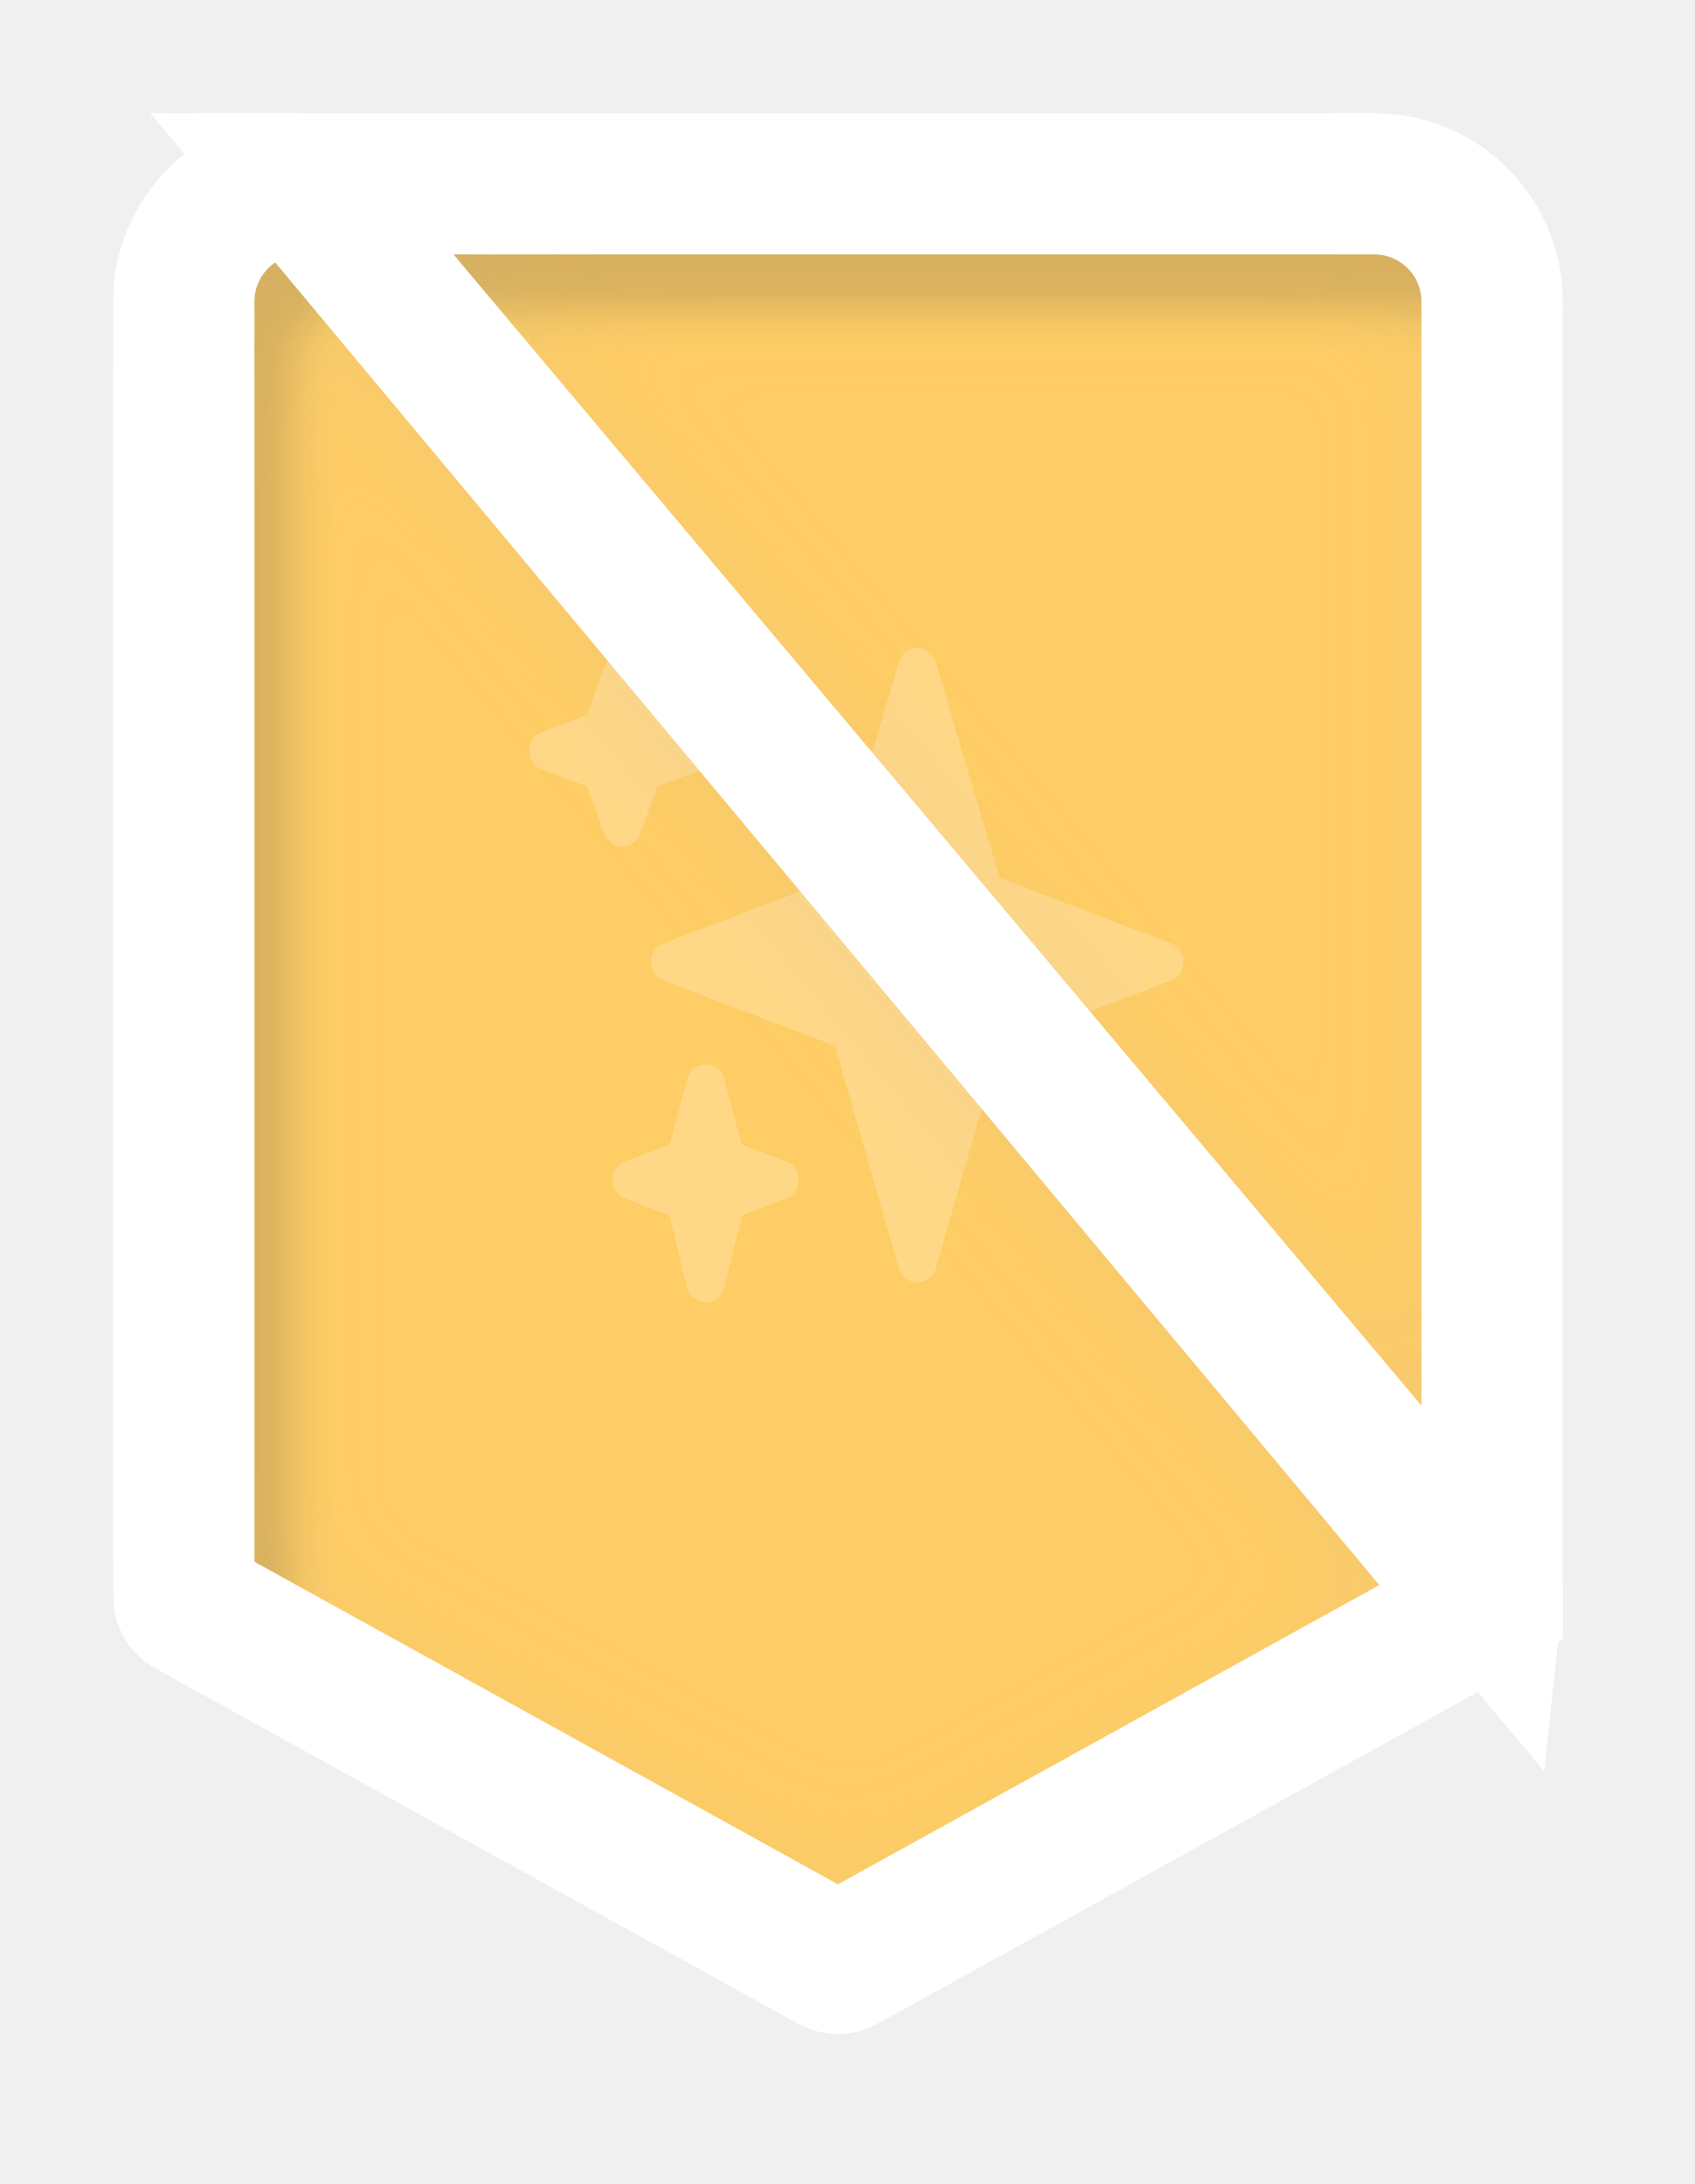
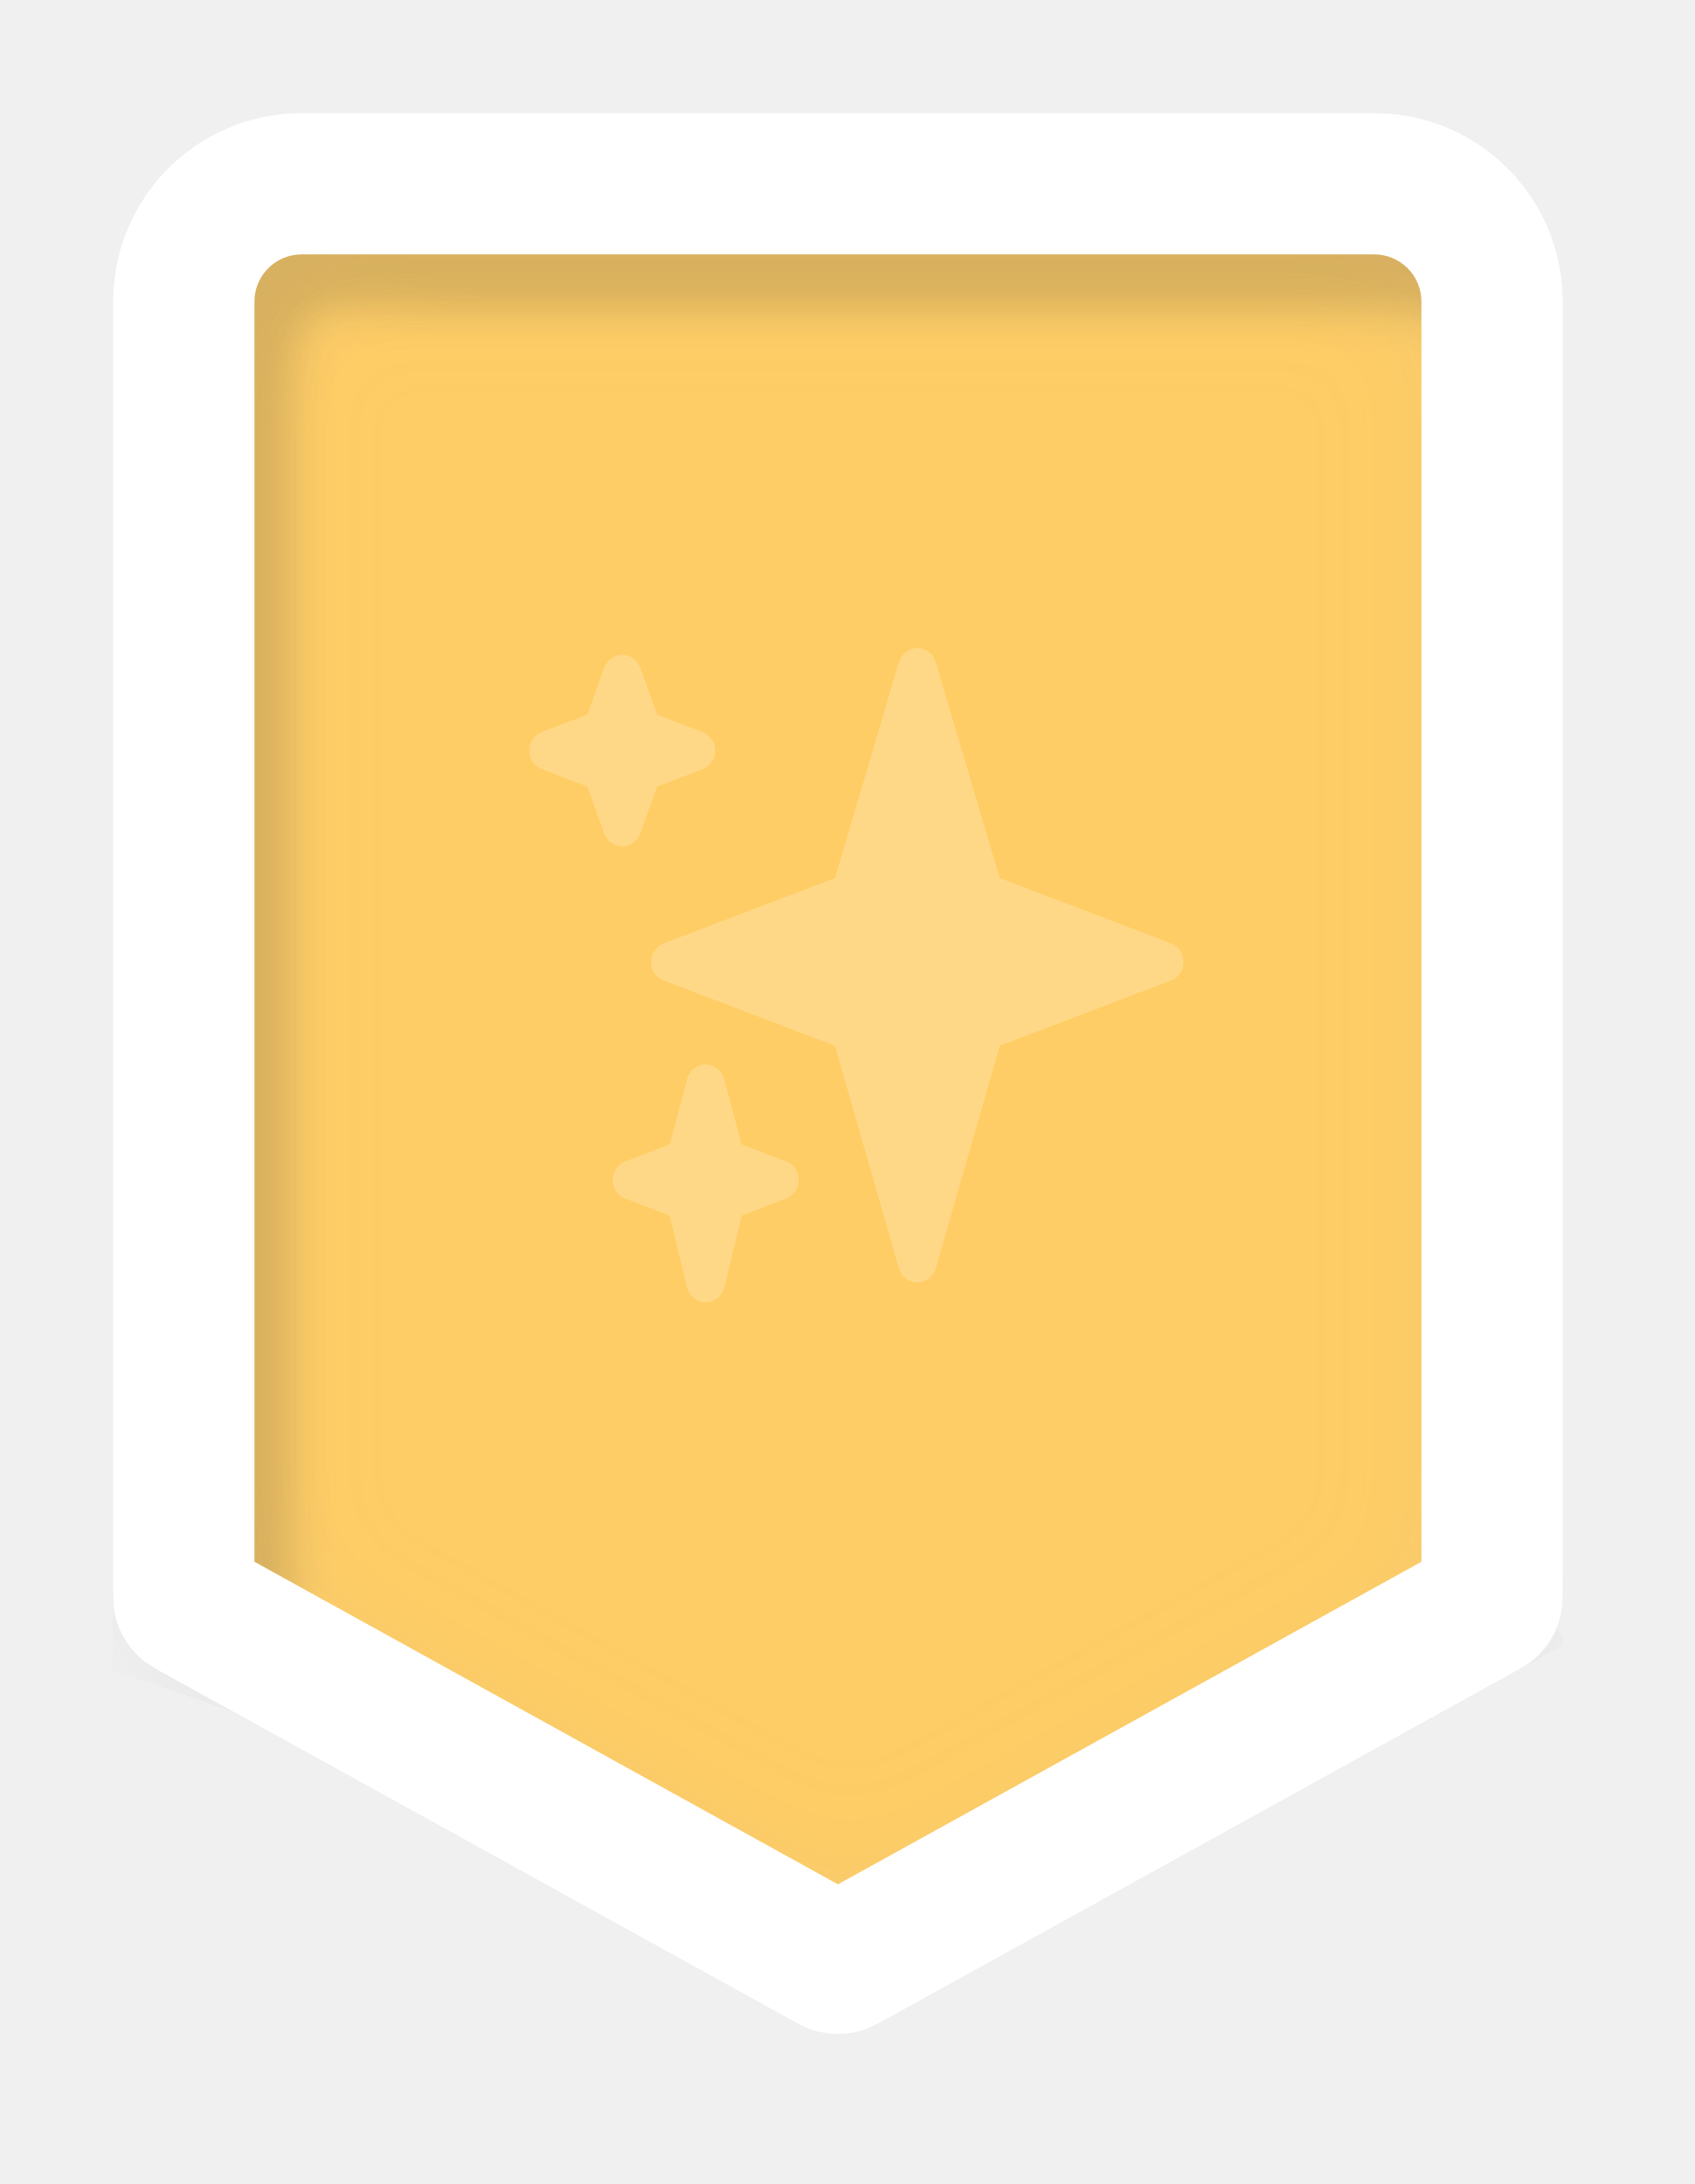
<svg xmlns="http://www.w3.org/2000/svg" width="90" height="116" viewBox="0 0 90 116" fill="none">
-   <mask id="mask0_6772_228951" style="mask-type:alpha" maskUnits="userSpaceOnUse" x="6" y="6" width="77" height="103">
-     <path d="M16.016 9.756C12.559 9.756 9.756 12.559 9.756 16.016V83.815C9.756 84.319 9.757 84.593 9.765 84.797C9.768 84.877 9.771 84.922 9.773 84.942C9.802 85.065 9.868 85.176 9.961 85.261C9.978 85.272 10.015 85.297 10.084 85.338C10.259 85.444 10.498 85.577 10.939 85.821L43.391 103.762C43.806 103.991 44.031 104.115 44.202 104.201C44.268 104.235 44.307 104.253 44.324 104.26C44.439 104.294 44.561 104.294 44.676 104.26C44.693 104.253 44.732 104.235 44.798 104.201C44.969 104.115 45.194 103.991 45.608 103.762L78.061 85.821C78.502 85.577 78.741 85.444 78.916 85.338C78.985 85.297 79.022 85.272 79.039 85.26L16.016 9.756ZM16.016 9.756H72.984C76.441 9.756 79.244 12.559 79.244 16.016V83.815C79.244 84.319 79.243 84.593 79.236 84.797C79.232 84.877 79.229 84.922 79.227 84.942L16.016 9.756Z" fill="white" stroke="#01C1B7" stroke-width="7.512" />
+   <mask id="mask0_7113_238398" style="mask-type:alpha" maskUnits="userSpaceOnUse" x="6" y="6" width="77" height="103">
+     <path d="M9.121 89.108L10.939 85.821L43.391 103.762C43.806 103.991 44.031 104.115 44.202 104.201C44.268 104.235 44.307 104.253 44.324 104.261C44.439 104.294 44.561 104.294 44.676 104.261C44.693 104.253 44.732 104.235 44.798 104.201C44.969 104.115 45.194 103.991 45.608 103.762L78.061 85.821L79.879 89.108L78.061 85.821C78.502 85.577 78.741 85.444 78.916 85.339C78.985 85.297 79.022 85.272 79.039 85.261C79.132 85.176 79.198 85.065 79.227 84.943C79.229 84.922 79.232 84.877 79.236 84.797C79.243 84.593 79.244 84.319 79.244 83.816V16.017C79.244 12.559 76.441 9.756 72.984 9.756H16.016C12.559 9.756 9.756 12.559 9.756 16.017V83.816C9.756 84.319 9.757 84.593 9.765 84.797C9.768 84.877 9.771 84.922 9.773 84.942L9.121 89.108ZM9.121 89.108L10.939 85.821C10.498 85.577 10.259 85.444 10.084 85.339C10.015 85.297 9.978 85.272 9.961 85.261L9.121 89.108Z" fill="white" stroke="#01C1B7" stroke-width="7.512" />
  </mask>
-   <g mask="url(#mask0_6772_228951)">
-     <g filter="url(#filter0_i_6772_228951)">
-       <path d="M20.028 10.211C11.264 10.211 11.264 8.105 11.264 19.352V84.482L44.952 103.907L78.641 84.482V19.352C78.641 14.304 74.716 10.211 69.876 10.211H20.028Z" fill="#FFCD65" />
+   <g mask="url(#mask0_7113_238398)">
+     <g filter="url(#filter0_i_7113_238398)">
+       <path d="M20.028 10.211C11.264 10.211 11.264 8.106 11.264 19.352V84.482L44.952 103.907L78.641 84.482V19.352C78.641 14.304 74.717 10.211 69.876 10.211H20.028Z" fill="#FFCD65" />
    </g>
-     <path d="M62.182 50.104L53.089 46.636L49.693 35.169C49.562 34.727 49.165 34.424 48.716 34.424C48.268 34.424 47.87 34.727 47.739 35.169L44.345 46.636L35.25 50.104C34.849 50.257 34.583 50.65 34.583 51.091C34.583 51.531 34.849 51.926 35.25 52.079L44.34 55.546L47.736 67.362C47.865 67.808 48.264 68.114 48.716 68.114C49.168 68.114 49.568 67.808 49.696 67.361L53.093 55.545L62.184 52.078C62.583 51.926 62.85 51.532 62.85 51.091C62.85 50.651 62.583 50.257 62.182 50.104Z" fill="white" fill-opacity="0.22" />
+     <path d="M62.182 50.104L53.089 46.636L49.693 35.17C49.562 34.728 49.165 34.425 48.716 34.425C48.268 34.425 47.87 34.728 47.739 35.17L44.345 46.636L35.25 50.104C34.849 50.258 34.583 50.651 34.583 51.092C34.583 51.532 34.849 51.927 35.25 52.079L44.34 55.546L47.736 67.362C47.865 67.809 48.264 68.115 48.716 68.115C49.168 68.115 49.568 67.809 49.696 67.361L53.093 55.545L62.184 52.078C62.583 51.927 62.85 51.533 62.85 51.092C62.85 50.652 62.583 50.258 62.182 50.104Z" fill="white" fill-opacity="0.22" />
    <path d="M41.747 61.687L39.383 60.786L38.463 57.312C38.342 56.853 37.939 56.535 37.478 56.535C37.017 56.535 36.613 56.853 36.492 57.311L35.572 60.785L33.209 61.686C32.807 61.839 32.541 62.234 32.541 62.674C32.541 63.114 32.807 63.509 33.209 63.661L35.56 64.559L36.487 68.373C36.601 68.84 37.009 69.169 37.478 69.169C37.947 69.169 38.355 68.84 38.469 68.372L39.396 64.558L41.747 63.66C42.149 63.509 42.414 63.114 42.414 62.674C42.414 62.234 42.149 61.839 41.747 61.687ZM37.314 38.88L34.899 37.959L34.004 35.469C33.855 35.055 33.473 34.781 33.045 34.781C32.618 34.781 32.236 35.055 32.087 35.469L31.192 37.959L28.776 38.88C28.374 39.034 28.108 39.427 28.108 39.867C28.108 40.307 28.374 40.702 28.776 40.855L31.192 41.776L32.087 44.266C32.236 44.68 32.618 44.954 33.045 44.954C33.472 44.954 33.854 44.68 34.004 44.266L34.898 41.776L37.314 40.855C37.716 40.701 37.982 40.307 37.982 39.867C37.982 39.427 37.716 39.034 37.314 38.88Z" fill="white" fill-opacity="0.22" />
-     <g filter="url(#filter1_d_6772_228951)">
-       <path d="M16.016 9.756C12.559 9.756 9.756 12.559 9.756 16.016V83.815C9.756 84.319 9.757 84.593 9.765 84.797C9.768 84.877 9.771 84.922 9.773 84.942C9.802 85.065 9.868 85.176 9.961 85.261C9.978 85.272 10.015 85.297 10.084 85.338C10.259 85.444 10.498 85.577 10.939 85.821L43.391 103.762C43.806 103.991 44.031 104.115 44.202 104.201C44.268 104.235 44.307 104.253 44.324 104.26C44.439 104.294 44.561 104.294 44.676 104.26C44.693 104.253 44.732 104.235 44.798 104.201C44.969 104.115 45.194 103.991 45.608 103.762L78.061 85.821C78.502 85.577 78.741 85.444 78.916 85.338C78.985 85.297 79.022 85.272 79.039 85.26L16.016 9.756ZM16.016 9.756H72.984C76.441 9.756 79.244 12.559 79.244 16.016V83.815C79.244 84.319 79.243 84.593 79.236 84.797C79.232 84.877 79.229 84.922 79.227 84.942L16.016 9.756Z" stroke="white" stroke-width="7.512" />
+     <g filter="url(#filter1_d_7113_238398)">
+       <path fill-rule="evenodd" clip-rule="evenodd" d="M16.016 13.512C14.633 13.512 13.512 14.633 13.512 16.016V82.951L44.5 100.083L75.488 82.951V16.016C75.488 14.633 74.367 13.512 72.984 13.512H16.016ZM6 16.016C6 10.484 10.484 6 16.016 6H72.984C78.516 6 83 10.484 83 16.016V83.815C83 84.767 83 85.243 82.91 85.679C82.715 86.633 82.206 87.495 81.466 88.128C81.128 88.417 80.711 88.647 79.879 89.108L47.426 107.049L47.426 107.049C46.642 107.482 46.251 107.699 45.85 107.829C44.972 108.113 44.028 108.113 43.15 107.829C42.749 107.699 42.357 107.482 41.574 107.049L9.121 89.108C8.289 88.647 7.872 88.417 7.534 88.128C6.794 87.495 6.285 86.633 6.09 85.679C6 85.243 6 84.767 6 83.815V16.016Z" fill="white" />
    </g>
  </g>
  <defs>
-     <filter id="filter0_i_6772_228951" x="11.264" y="10.055" width="69.483" height="95.957" filterUnits="userSpaceOnUse" color-interpolation-filters="sRGB">
+     <filter id="filter0_i_7113_238398" x="11.264" y="10.055" width="69.482" height="95.958" filterUnits="userSpaceOnUse" color-interpolation-filters="sRGB">
      <feFlood flood-opacity="0" result="BackgroundImageFix" />
      <feBlend mode="normal" in="SourceGraphic" in2="BackgroundImageFix" result="shape" />
      <feColorMatrix in="SourceAlpha" type="matrix" values="0 0 0 0 0 0 0 0 0 0 0 0 0 0 0 0 0 0 127 0" result="hardAlpha" />
      <feOffset dx="4.211" dy="6.317" />
      <feGaussianBlur stdDeviation="1.053" />
      <feComposite in2="hardAlpha" operator="arithmetic" k2="-1" k3="1" />
      <feColorMatrix type="matrix" values="0 0 0 0 0.071 0 0 0 0 0.07 0 0 0 0 0.07 0 0 0 0.15 0" />
-       <feBlend mode="normal" in2="shape" result="effect1_innerShadow_6772_228951" />
+       <feBlend mode="normal" in2="shape" result="effect1_innerShadow_7113_238398" />
    </filter>
-     <filter id="filter1_d_6772_228951" x="0.366" y="0.992" width="89.52" height="114.561" filterUnits="userSpaceOnUse" color-interpolation-filters="sRGB">
+     <filter id="filter1_d_7113_238398" x="0.366" y="0.992" width="89.52" height="114.562" filterUnits="userSpaceOnUse" color-interpolation-filters="sRGB">
      <feFlood flood-opacity="0" result="BackgroundImageFix" />
      <feColorMatrix in="SourceAlpha" type="matrix" values="0 0 0 0 0 0 0 0 0 0 0 0 0 0 0 0 0 0 127 0" result="hardAlpha" />
      <feOffset dx="0.626" dy="1.252" />
      <feGaussianBlur stdDeviation="3.13" />
      <feColorMatrix type="matrix" values="0 0 0 0 0.662 0 0 0 0 0.662 0 0 0 0 0.662 0 0 0 0.12 0" />
-       <feBlend mode="normal" in2="BackgroundImageFix" result="effect1_dropShadow_6772_228951" />
-       <feBlend mode="normal" in="SourceGraphic" in2="effect1_dropShadow_6772_228951" result="shape" />
+       <feBlend mode="normal" in2="BackgroundImageFix" result="effect1_dropShadow_7113_238398" />
+       <feBlend mode="normal" in="SourceGraphic" in2="effect1_dropShadow_7113_238398" result="shape" />
    </filter>
  </defs>
</svg>
